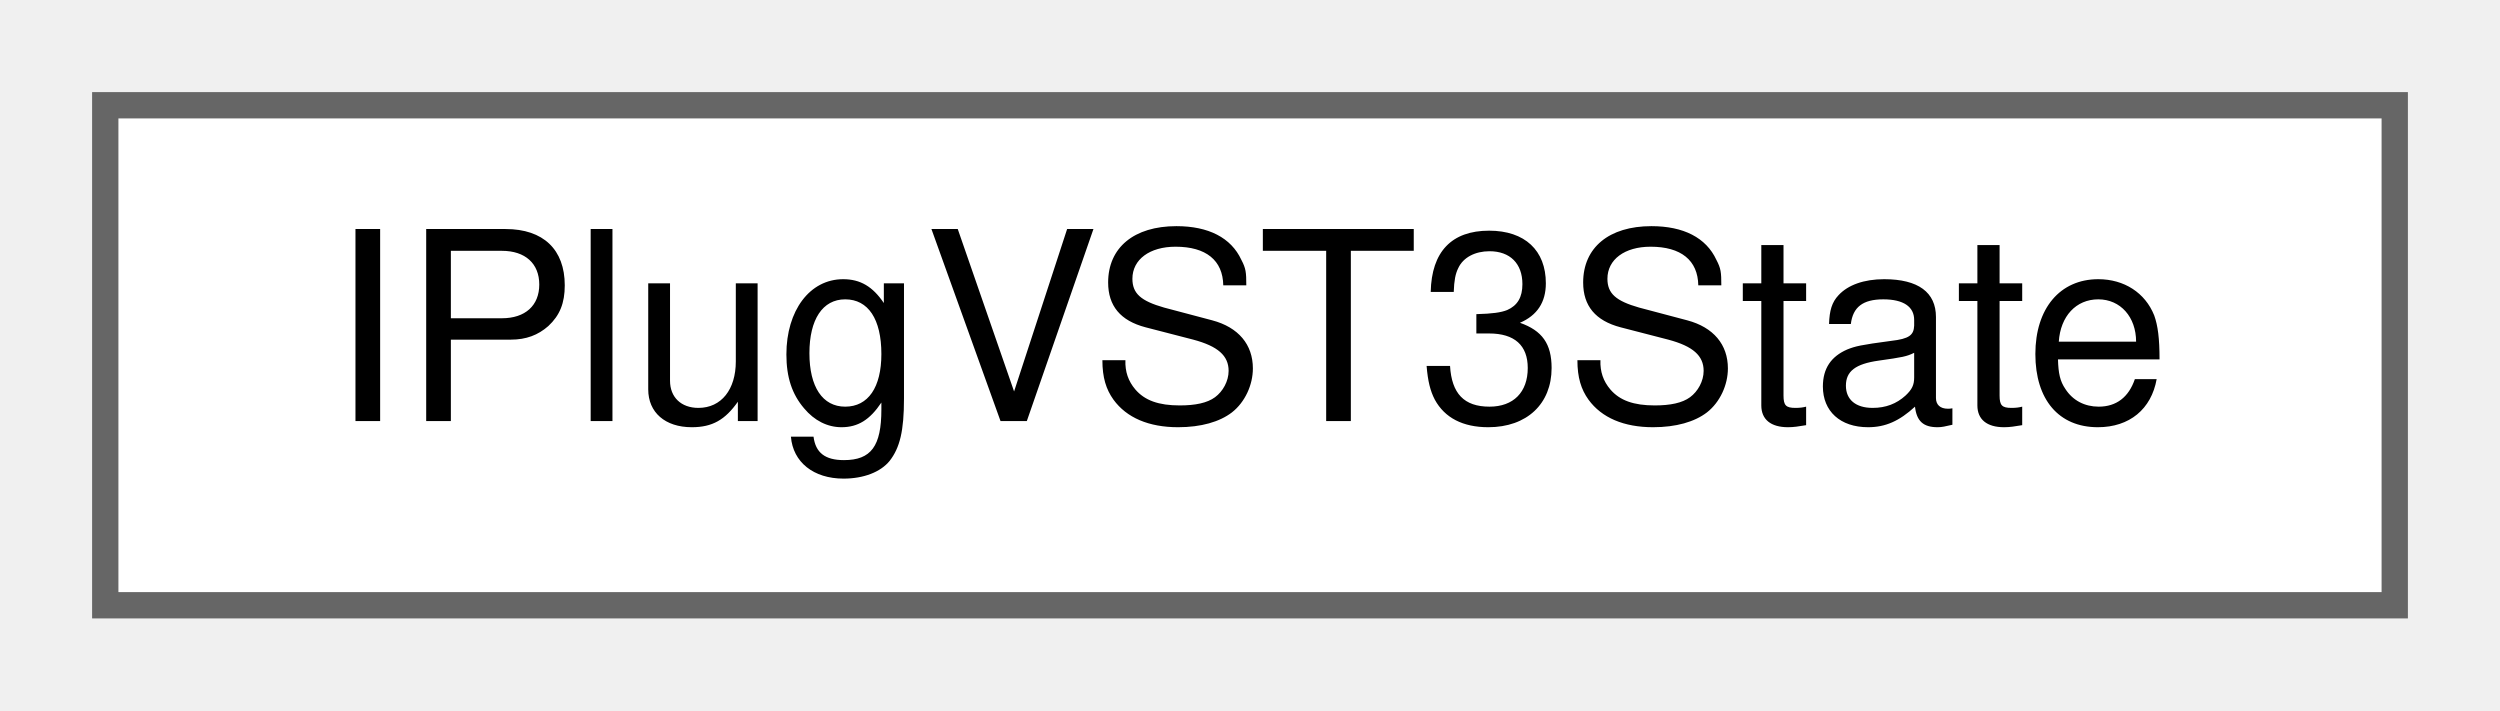
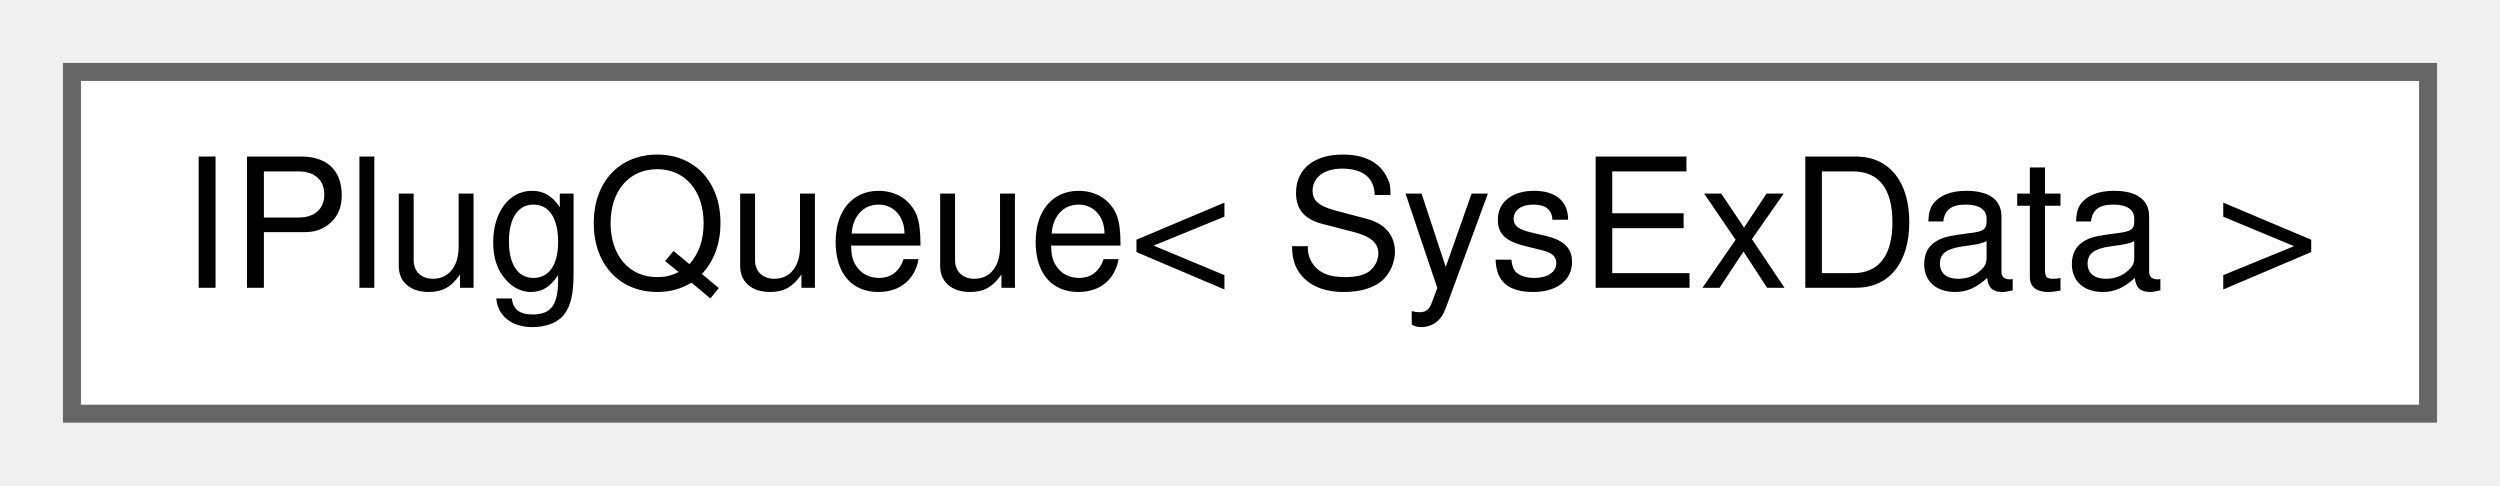
- <svg xmlns="http://www.w3.org/2000/svg" xmlns:xlink="http://www.w3.org/1999/xlink" width="95pt" height="27pt" viewBox="0.00 0.00 95.00 27.00">
+ <svg xmlns="http://www.w3.org/2000/svg" xmlns:xlink="http://www.w3.org/1999/xlink" width="139pt" height="27pt" viewBox="0.00 0.00 139.00 27.00">
  <g id="graph0" class="graph" transform="scale(1 1) rotate(0) translate(4 23)">
    <g id="node1" class="node">
      <g id="a_node1">
-         <a xlink:href="struct_i_plug_v_s_t3_state.html" target="_top" xlink:title="Shared VST3 State management code.">
-           <polygon fill="white" stroke="#666666" points="87,-19 0,-19 0,0 87,0 87,-19" />
-           <text text-anchor="middle" x="43.5" y="-7" font-family="Helvetica,sans-Serif" font-size="10.00">IPlugVST3State</text>
+         <a xlink:href="class_i_plug_queue.html" target="_top" xlink:title=" ">
+           <polygon fill="white" stroke="#666666" points="131,-19 0,-19 0,0 131,0 131,-19" />
+           <text text-anchor="middle" x="65.5" y="-7" font-family="Helvetica,sans-Serif" font-size="10.00">IPlugQueue&lt; SysExData &gt;</text>
        </a>
      </g>
    </g>
  </g>
</svg>
